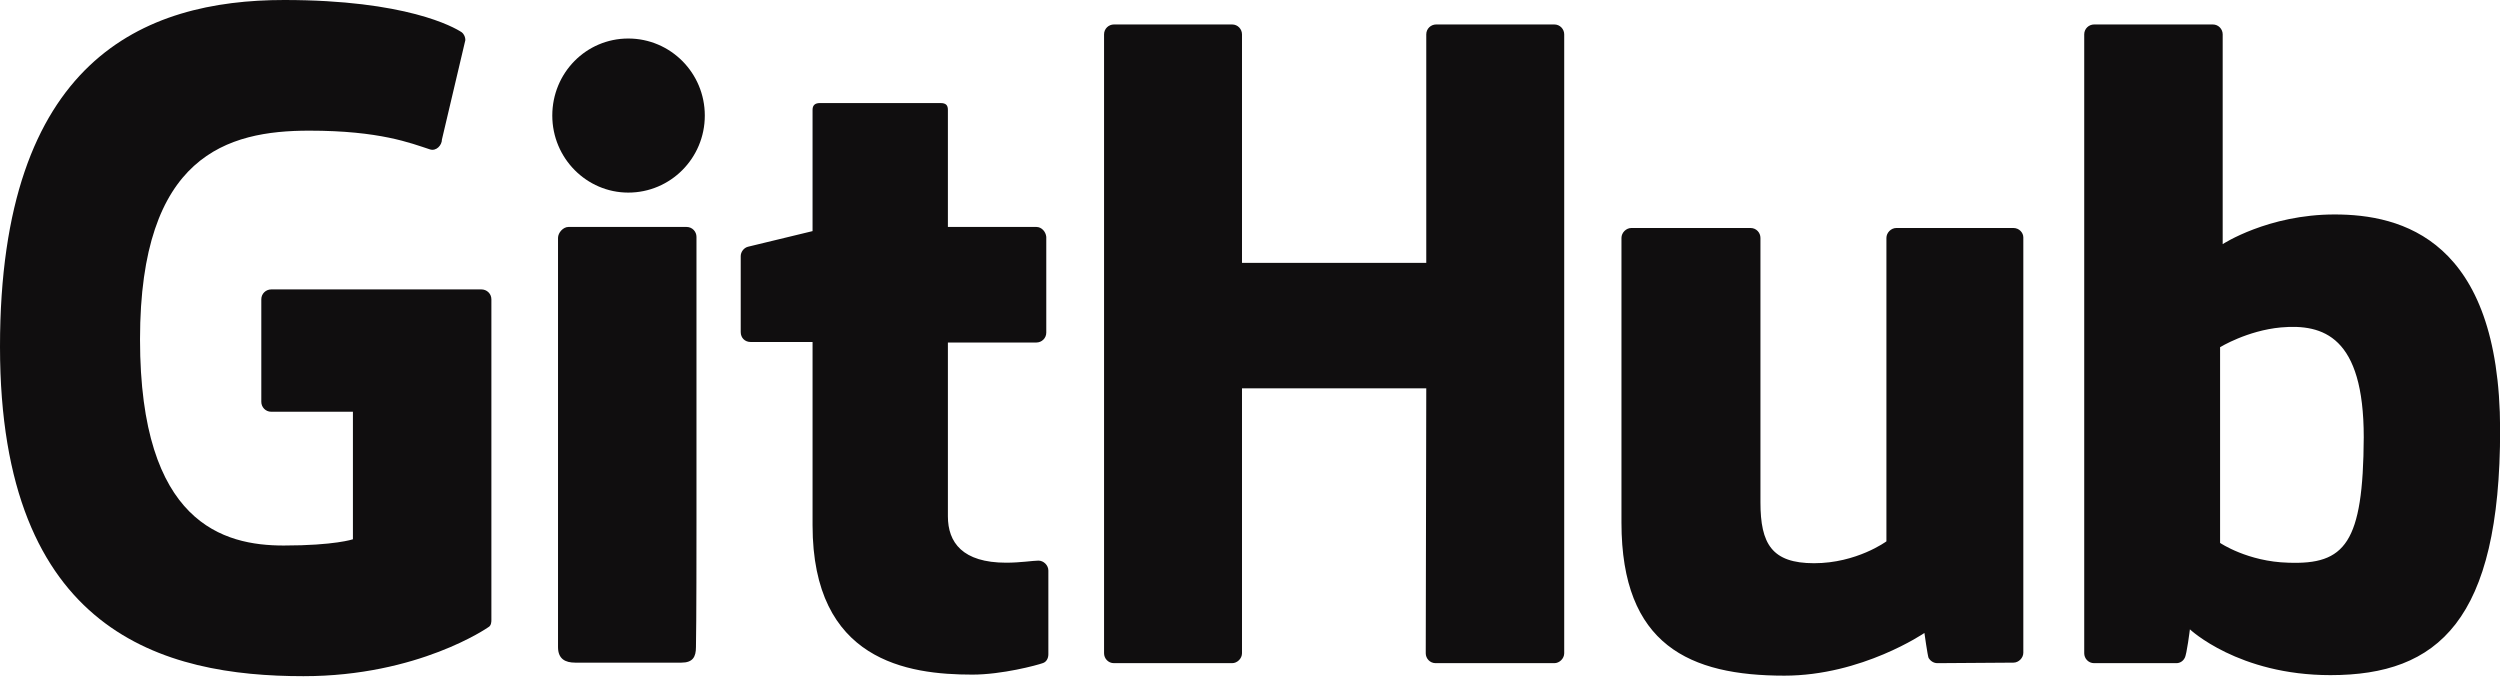
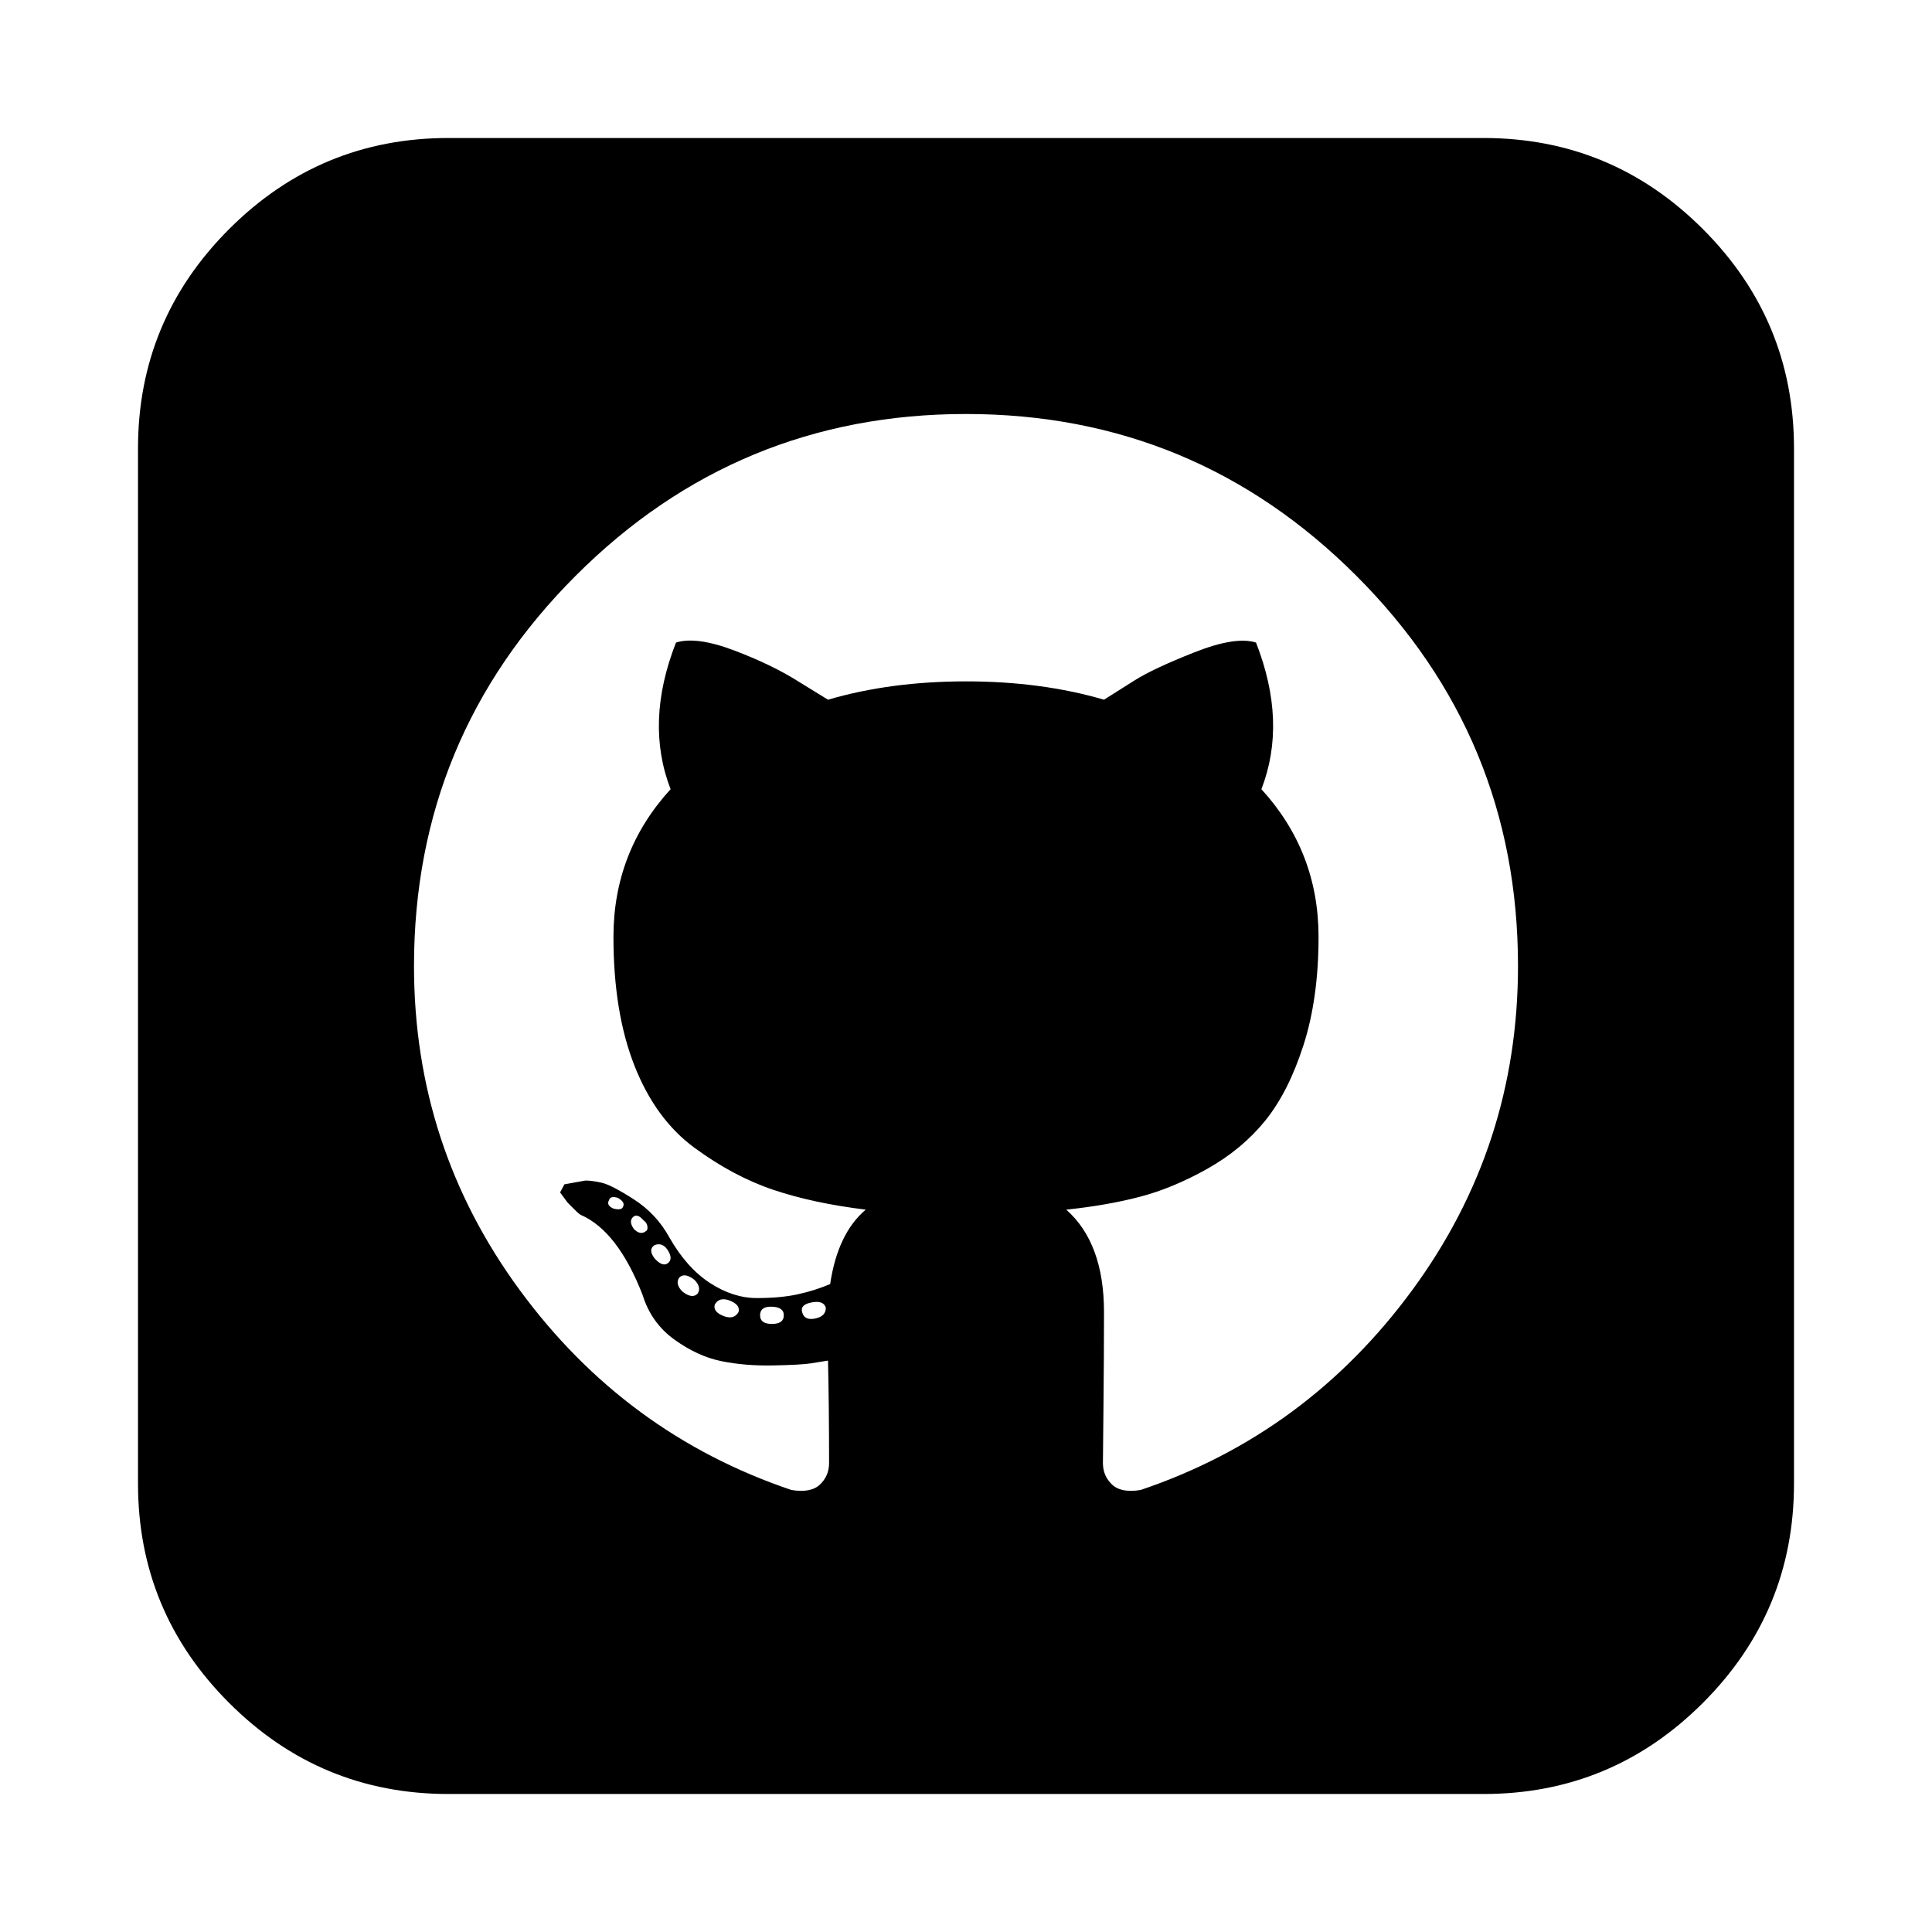
- <svg xmlns="http://www.w3.org/2000/svg" t="1733329102432" class="icon" viewBox="0 0 3786 1024" version="1.1" p-id="9957" width="739.453" height="200">
-   <path d="M729.176 438.294H410.704c-7.883 0-14.978 6.306-14.978 14.978v155.295c0 7.883 6.306 14.978 14.978 14.978h123.763v193.133s-27.59 9.46-104.844 9.46c-90.654 0-217.57-33.109-217.57-312.166s132.434-316.108 256.197-316.108c107.209 0 153.718 18.919 182.885 28.379 9.46 3.153 18.131-6.306 18.131-14.978l35.473-150.565c0-3.941-1.577-8.671-5.518-11.824C687.396 40.992 614.873 0 430.411 0 217.57 0 0 90.654 0 525.007c0 434.353 249.102 498.993 459.578 498.993 174.214 0 279.846-74.1 279.846-74.1 4.73-2.365 4.73-8.671 4.73-11.036V453.272c0-8.671-7.095-14.978-14.978-14.978zM2368.838 52.028c0-7.883-6.306-14.978-14.978-14.978h-178.944c-7.883 0-14.978 6.306-14.978 14.978v346.063h-279.058V52.028c0-7.883-6.306-14.978-14.978-14.978H1686.959c-7.883 0-14.978 6.306-14.978 14.978v937.287c0 7.883 6.306 14.978 14.978 14.978h178.944c7.883 0 14.978-7.095 14.978-14.978V588.071H2159.938l-0.788 401.244c0 7.883 6.306 14.978 14.978 14.978h179.732c7.883 0 14.978-7.095 14.978-14.978V52.028z" fill="#100E0F" p-id="9958" />
-   <path d="M1067.356 175.002c0-64.64-52.028-116.668-115.88-116.668s-115.092 52.028-115.092 116.668c0 64.64 52.028 116.668 115.092 116.668 63.852 0 115.88-52.028 115.88-116.668zM1054.744 791.452V358.676c0-7.883-6.306-14.978-14.978-14.978h-178.944c-7.883 0-15.766 8.671-15.766 16.554v619.603c0 18.131 11.036 23.649 26.014 23.649h160.813c17.343 0 22.072-8.671 22.072-23.649 0.788-33.109 0.788-163.178 0.788-188.403z" fill="#100E0F" p-id="9959" />
-   <path d="M3049.139 345.275h-177.367c-7.883 0-14.978 7.095-14.978 14.978V819.831s-44.933 33.109-109.574 33.109c-63.852 0-81.195-29.167-81.195-92.231V360.253c0-7.883-6.306-14.978-14.978-14.978h-180.52c-7.883 0-14.978 7.095-14.978 14.978v431.199c0 186.038 104.055 231.76 246.737 231.76 117.457 0 212.052-64.64 212.052-64.64s4.73 33.897 6.306 37.838c2.365 3.941 7.095 7.883 13.401 7.883l115.092-0.788c7.883 0 14.978-7.095 14.978-14.978V359.464c0-7.095-6.306-14.189-14.978-14.189zM3535.52 324.779c-100.902 0-169.484 44.933-169.484 44.933V52.028c0-7.883-6.306-14.978-14.978-14.978h-179.732c-7.883 0-14.978 6.306-14.978 14.978v937.287c0 7.883 6.306 14.978 14.978 14.978h124.551c5.518 0 10.248-3.153 12.613-7.883 3.153-4.73 7.883-43.356 7.883-43.356s73.312 69.37 212.841 69.37c163.178 0 256.985-82.771 256.985-372.077-0.788-288.517-149.777-325.567-250.679-325.567z m-70.159 527.372c-61.487-1.577-103.267-29.955-103.267-29.955V525.795s40.992-25.226 92.231-29.955c63.852-5.518 125.339 13.401 125.339 166.331-0.788 160.813-28.379 193.133-114.303 189.98zM1569.503 343.698h-134.011V166.331c0-7.095-3.153-10.248-11.036-10.248h-182.885c-7.095 0-11.036 3.153-11.036 10.248v183.674s-91.443 22.072-97.749 23.649c-6.306 1.577-11.036 7.883-11.036 14.189v115.092c0 8.671 6.306 14.978 14.978 14.978h93.808v277.481c0 205.746 144.259 226.242 242.008 226.242 44.933 0 97.749-14.189 106.42-17.343 5.518-1.577 8.671-7.095 8.671-13.401v-126.916c0-7.883-7.095-14.978-14.978-14.978-7.883 0-27.59 3.153-48.875 3.153-66.217 0-88.289-30.744-88.289-70.159V518.701h134.011c7.883 0 14.978-6.306 14.978-14.978V358.676c-0.788-7.883-7.095-14.978-14.978-14.978z" fill="#100E0F" p-id="9960" />
+ <svg xmlns="http://www.w3.org/2000/svg" t="1733367727009" class="icon" viewBox="0 0 1024 1024" version="1.1" p-id="3134" width="200" height="200">
+   <path d="M369.714 685.714q2.286-3.429-1.714-7.429-5.143-4-8-1.143-2.286 3.429 1.714 7.429 5.143 4 8 1.143z m-16-23.429q-2.857-4-6.857-2.286-3.429 2.286 0 6.857 4 4.571 6.857 2.857 3.429-2.286 0-7.429z m-23.429-22.857q1.143-2.286-2.857-4.571-4-1.143-4.571 1.143-1.714 2.857 2.286 4.571 4.571 1.143 5.143-1.143z m12 13.143q1.143-0.571 0.857-2.571t-2-3.143q-3.429-4-5.714-1.714t0.571 6.286q3.429 3.429 6.286 1.143z m49.143 42.857q1.143-4-5.143-6.286-5.143-1.714-7.429 2.286-1.143 4 5.143 6.286 5.143 1.714 7.429-2.286z m24 1.714q0-4.571-6.857-4.571-5.714 0-5.714 4.571t6.286 4.571 6.286-4.571z m22.286-4q-1.143-4-7.429-2.857t-5.143 5.143q1.143 4.571 6.857 3.429t5.714-5.714z m366.857-181.143q0-121.143-85.714-206.857T512 219.429 305.143 305.143 219.429 512q0 95.429 56 171.714T419.429 789.714q10.286 1.714 15.143-2.857t4.857-11.429q0-29.714-0.571-54.286-3.429 0.571-8.857 1.429t-20.286 1.143-27.429-2.286-24.857-11.429T340.571 686.286q-13.143-33.714-32.571-42.286-1.143-0.571-2.571-2l-4.571-4.571-4-5.429 2.286-4.286 11.143-2q3.429 0 8.571 1.143t17.143 8.857 18.857 20.286q9.143 16 21.429 24t24.857 8 21.714-2 17.143-5.429q4-26.857 18.857-39.429-28-3.429-49.143-10.571t-41.714-22.286-31.714-43.429T325.143 496.571q0-45.143 30.286-78.286-13.714-35.429 2.857-77.714 10.857-3.429 31.143 4.286T424 361.714l14.857 9.143q33.143-9.714 73.143-9.714t73.143 9.714q6.286-4 16.286-10.286t31.714-14.857 32.571-5.143q16.571 42.286 2.857 77.714 30.286 33.143 30.286 78.286 0 32.571-8 57.429t-20.286 40T640 619.429t-35.714 14.857-39.143 6.857q20 17.714 20 54.286 0 22.857-0.286 50.857t-0.286 29.143q0 6.857 4.857 11.429t15.143 2.857q88-29.714 144-106t56-171.714z m146.286-274.286v548.571q0 68-48.286 116.286T786.286 950.857H237.714q-68 0-116.286-48.286T73.143 786.286V237.714q0-68 48.286-116.286T237.714 73.143h548.571q68 0 116.286 48.286T950.857 237.714z" p-id="3135" />
</svg>
